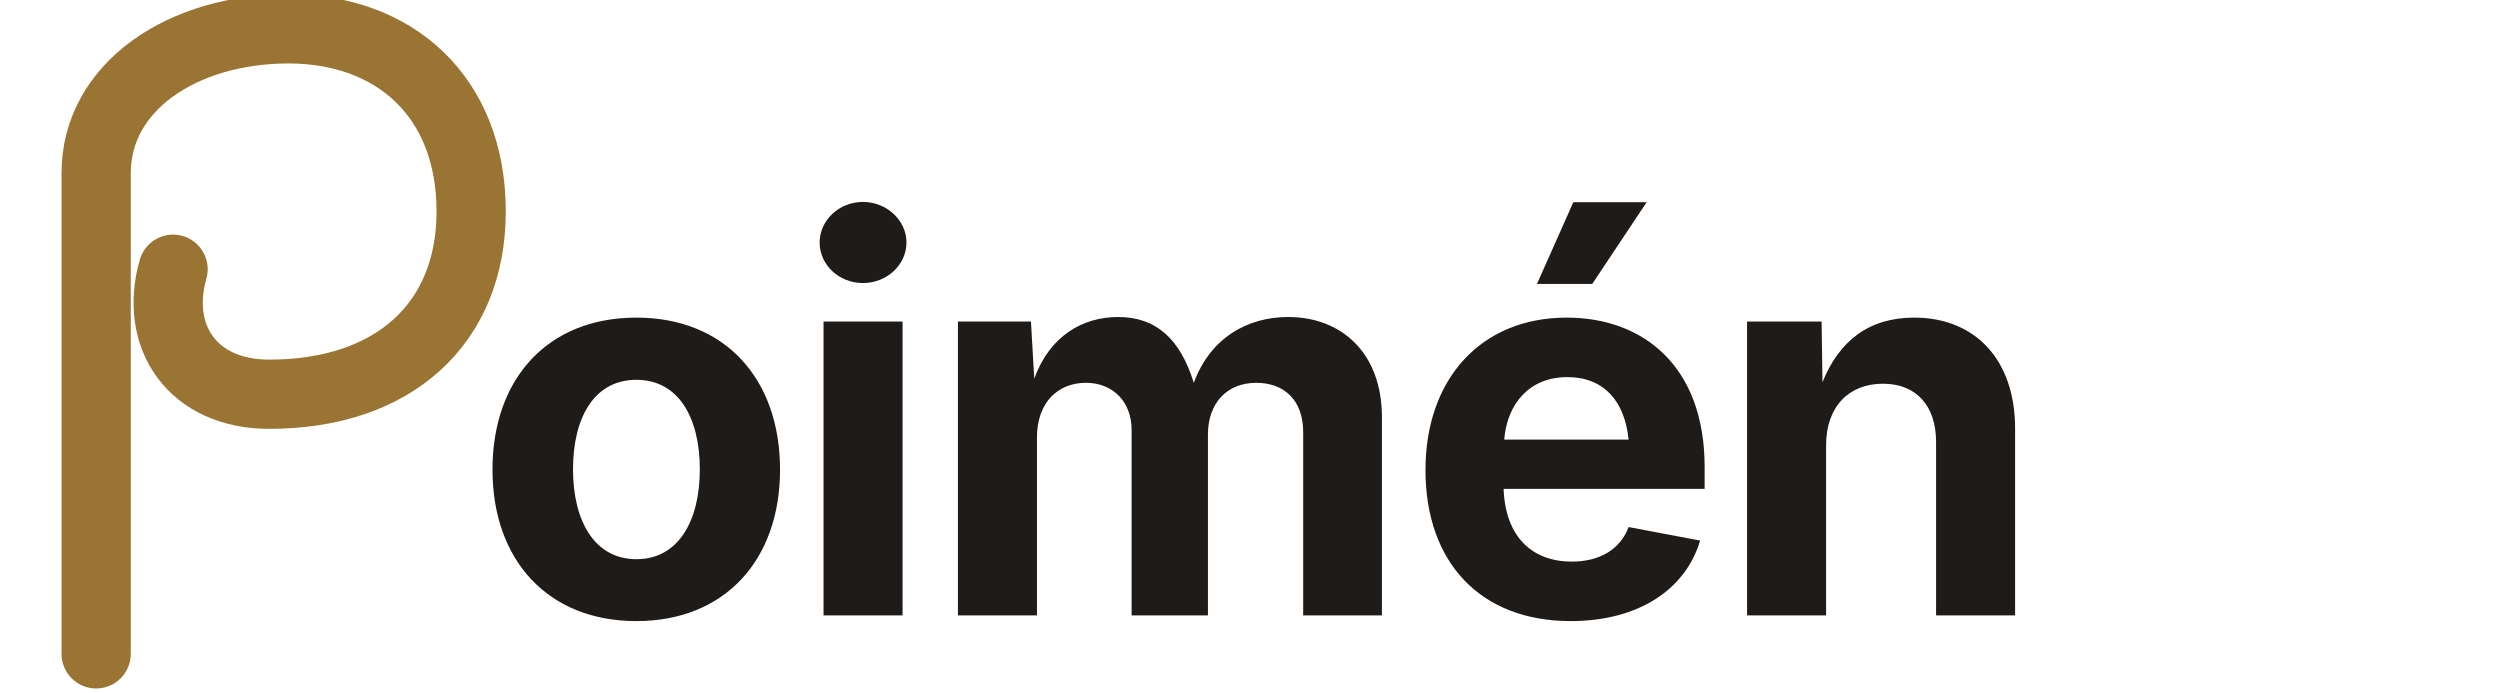
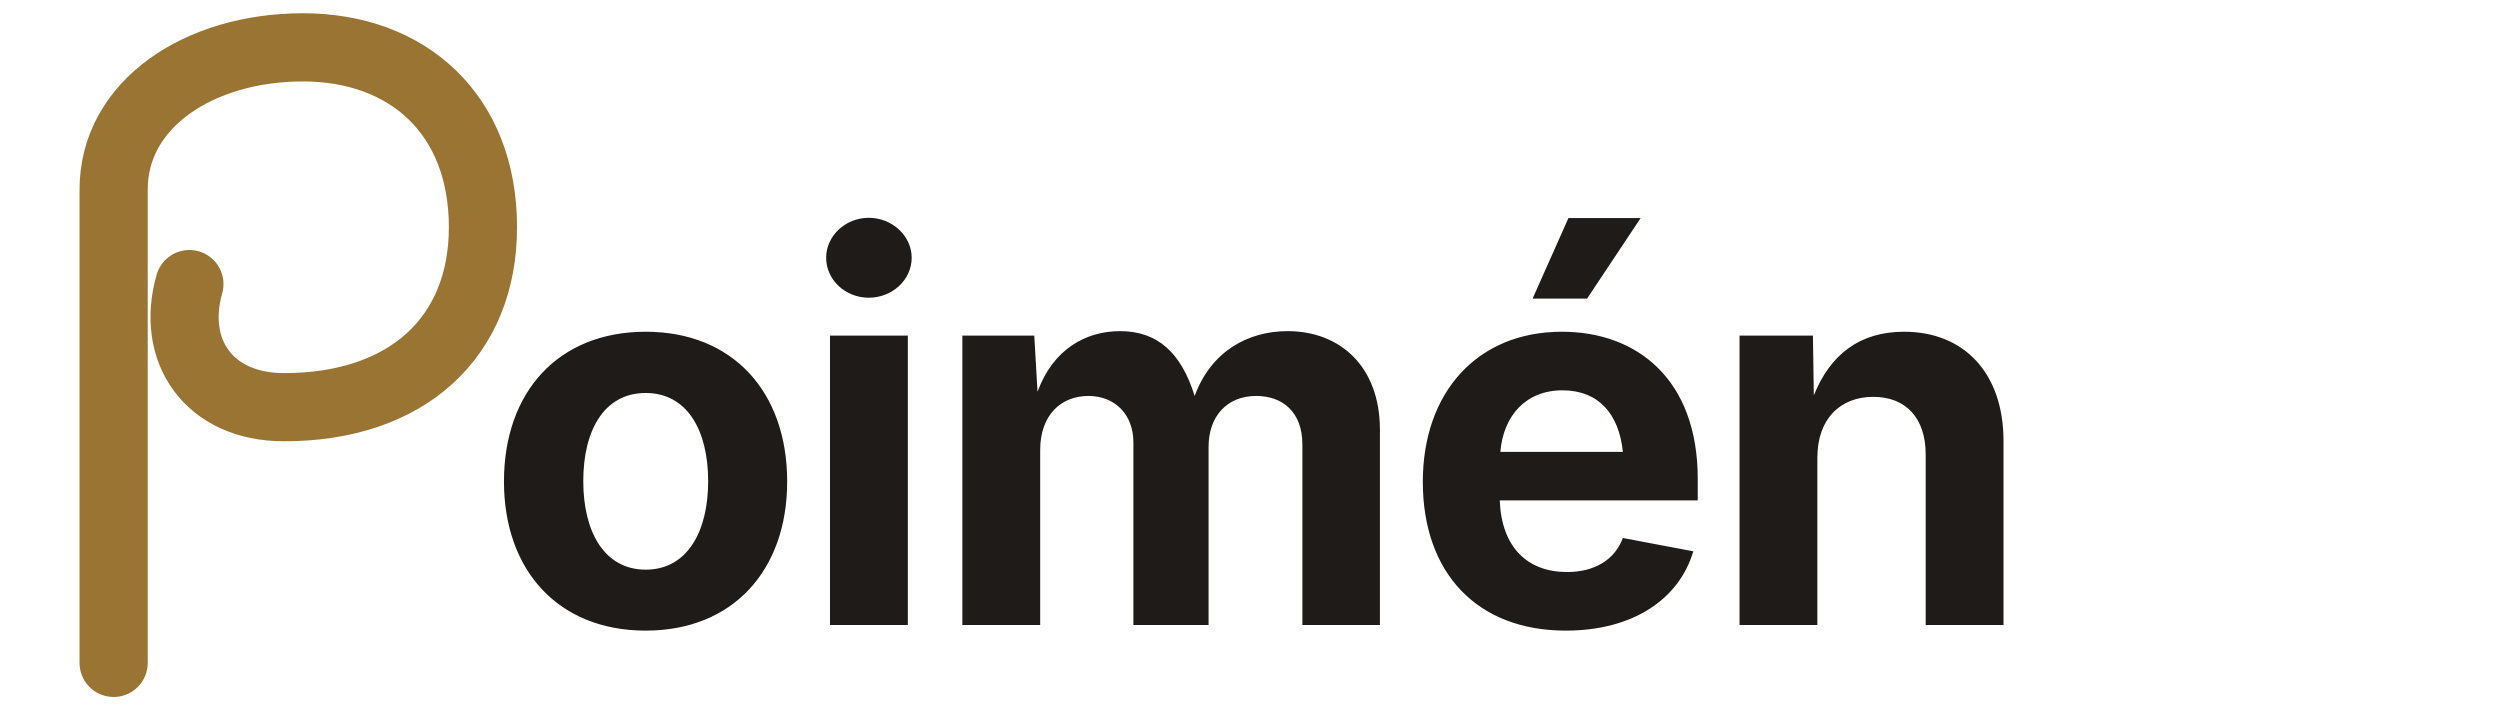
- <svg xmlns="http://www.w3.org/2000/svg" viewBox="0 0 130 36" fill="none">
+ <svg xmlns="http://www.w3.org/2000/svg" viewBox="-1 -1 132 38" fill="none">
  <g>
    <path d="M5 34V9C5 4.5 9.5 1.5 15 1.5C20.5 1.5 24.5 5 24.5 11C24.5 16.8 20.5 20.5 14 20.5C10 20.5 8 17.5 9 14" stroke="#9a7432" stroke-width="3.6" stroke-linecap="round" stroke-linejoin="round" />
    <text x="24.5" y="32" font-family="'Plus Jakarta Sans', system-ui, -apple-system, sans-serif" font-weight="700" font-size="28" fill="#1e1b18" letter-spacing="-0.6px">oimén</text>
  </g>
</svg>
